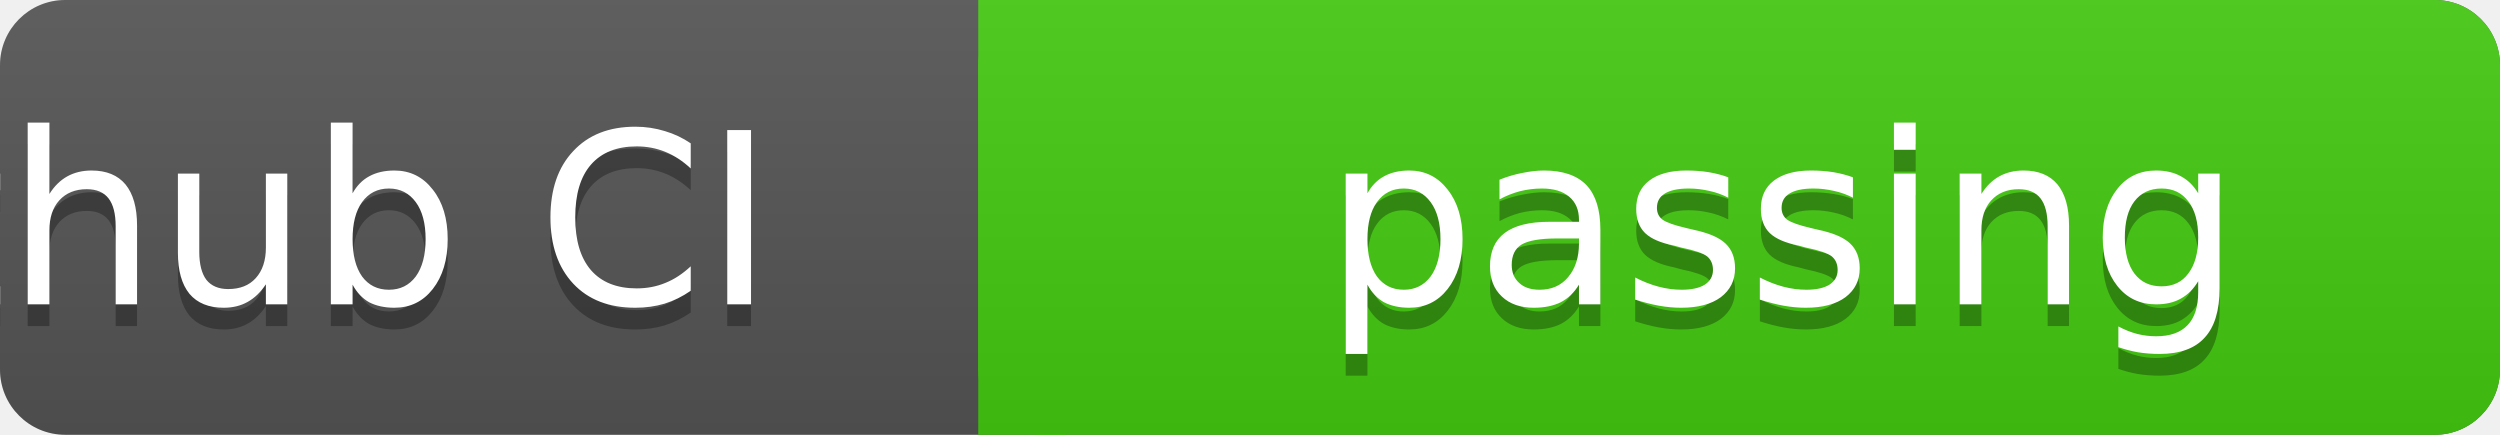
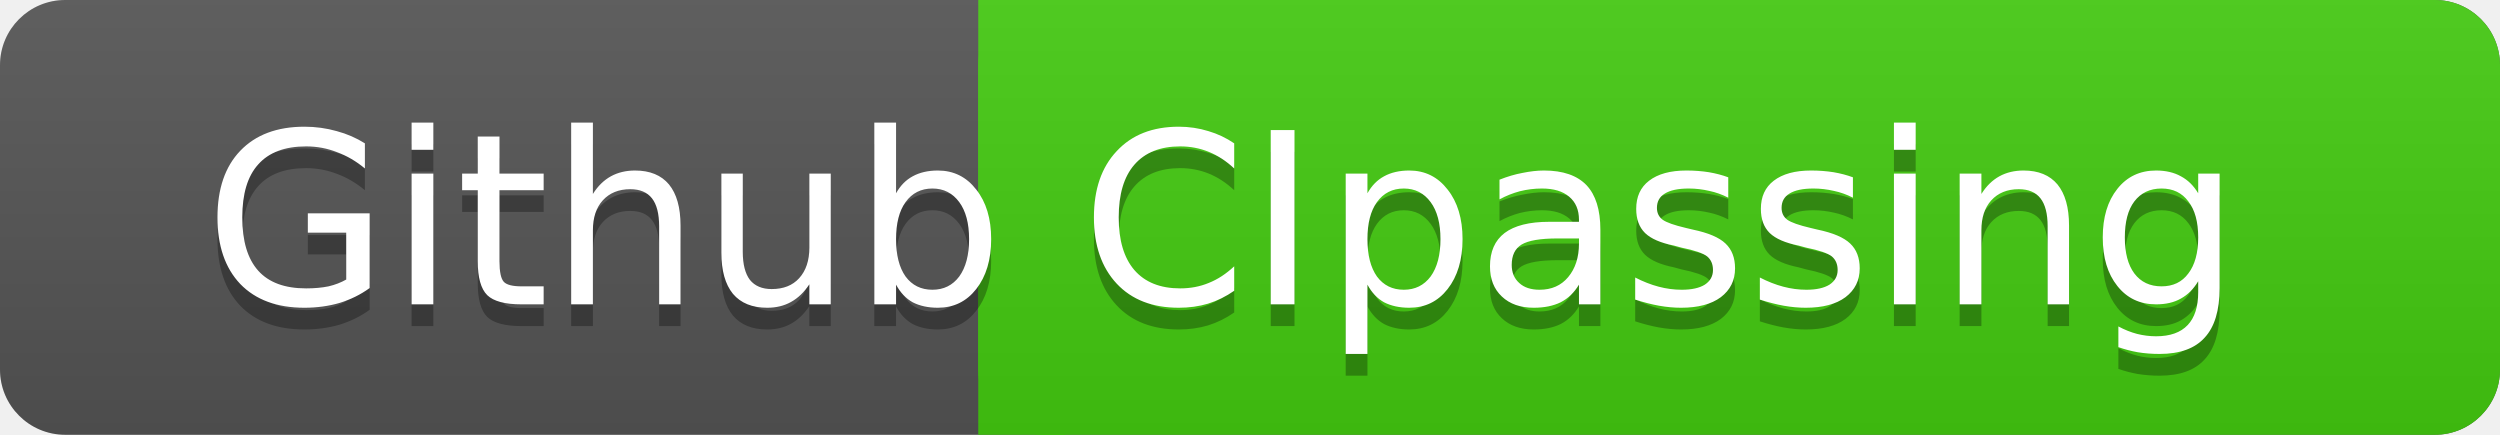
<svg xmlns="http://www.w3.org/2000/svg" width="115" height="20">
  <linearGradient id="a" x2="0" y2="100%">
    <stop offset="0" stop-color="#bbb" stop-opacity=".1" />
    <stop offset="1" stop-opacity=".1" />
  </linearGradient>
  <rect rx="3" width="115" height="20" fill="#555" />
  <rect rx="3" x="45" width="70" height="20" fill="#4c1" />
  <path fill="#4c1" d="M45 0h4v20h-4z" />
  <rect rx="3" width="115" height="20" fill="url(#a)" />
  <g fill="#fff" text-anchor="middle" font-family="DejaVu Sans,Verdana,Geneva,sans-serif" font-size="11">
-     <text x="10" y="15" fill="#010101" fill-opacity=".3">Github CI</text>
-     <text x="10" y="14">Github CI</text>
+     <text x="35" y="15" fill="#010101" fill-opacity=".3">Github CI</text>
+     <text x="35" y="14">Github CI</text>
    <text x="82" y="15" fill="#010101" fill-opacity=".3">passing</text>
    <text x="82" y="14">passing</text>
  </g>
</svg>
